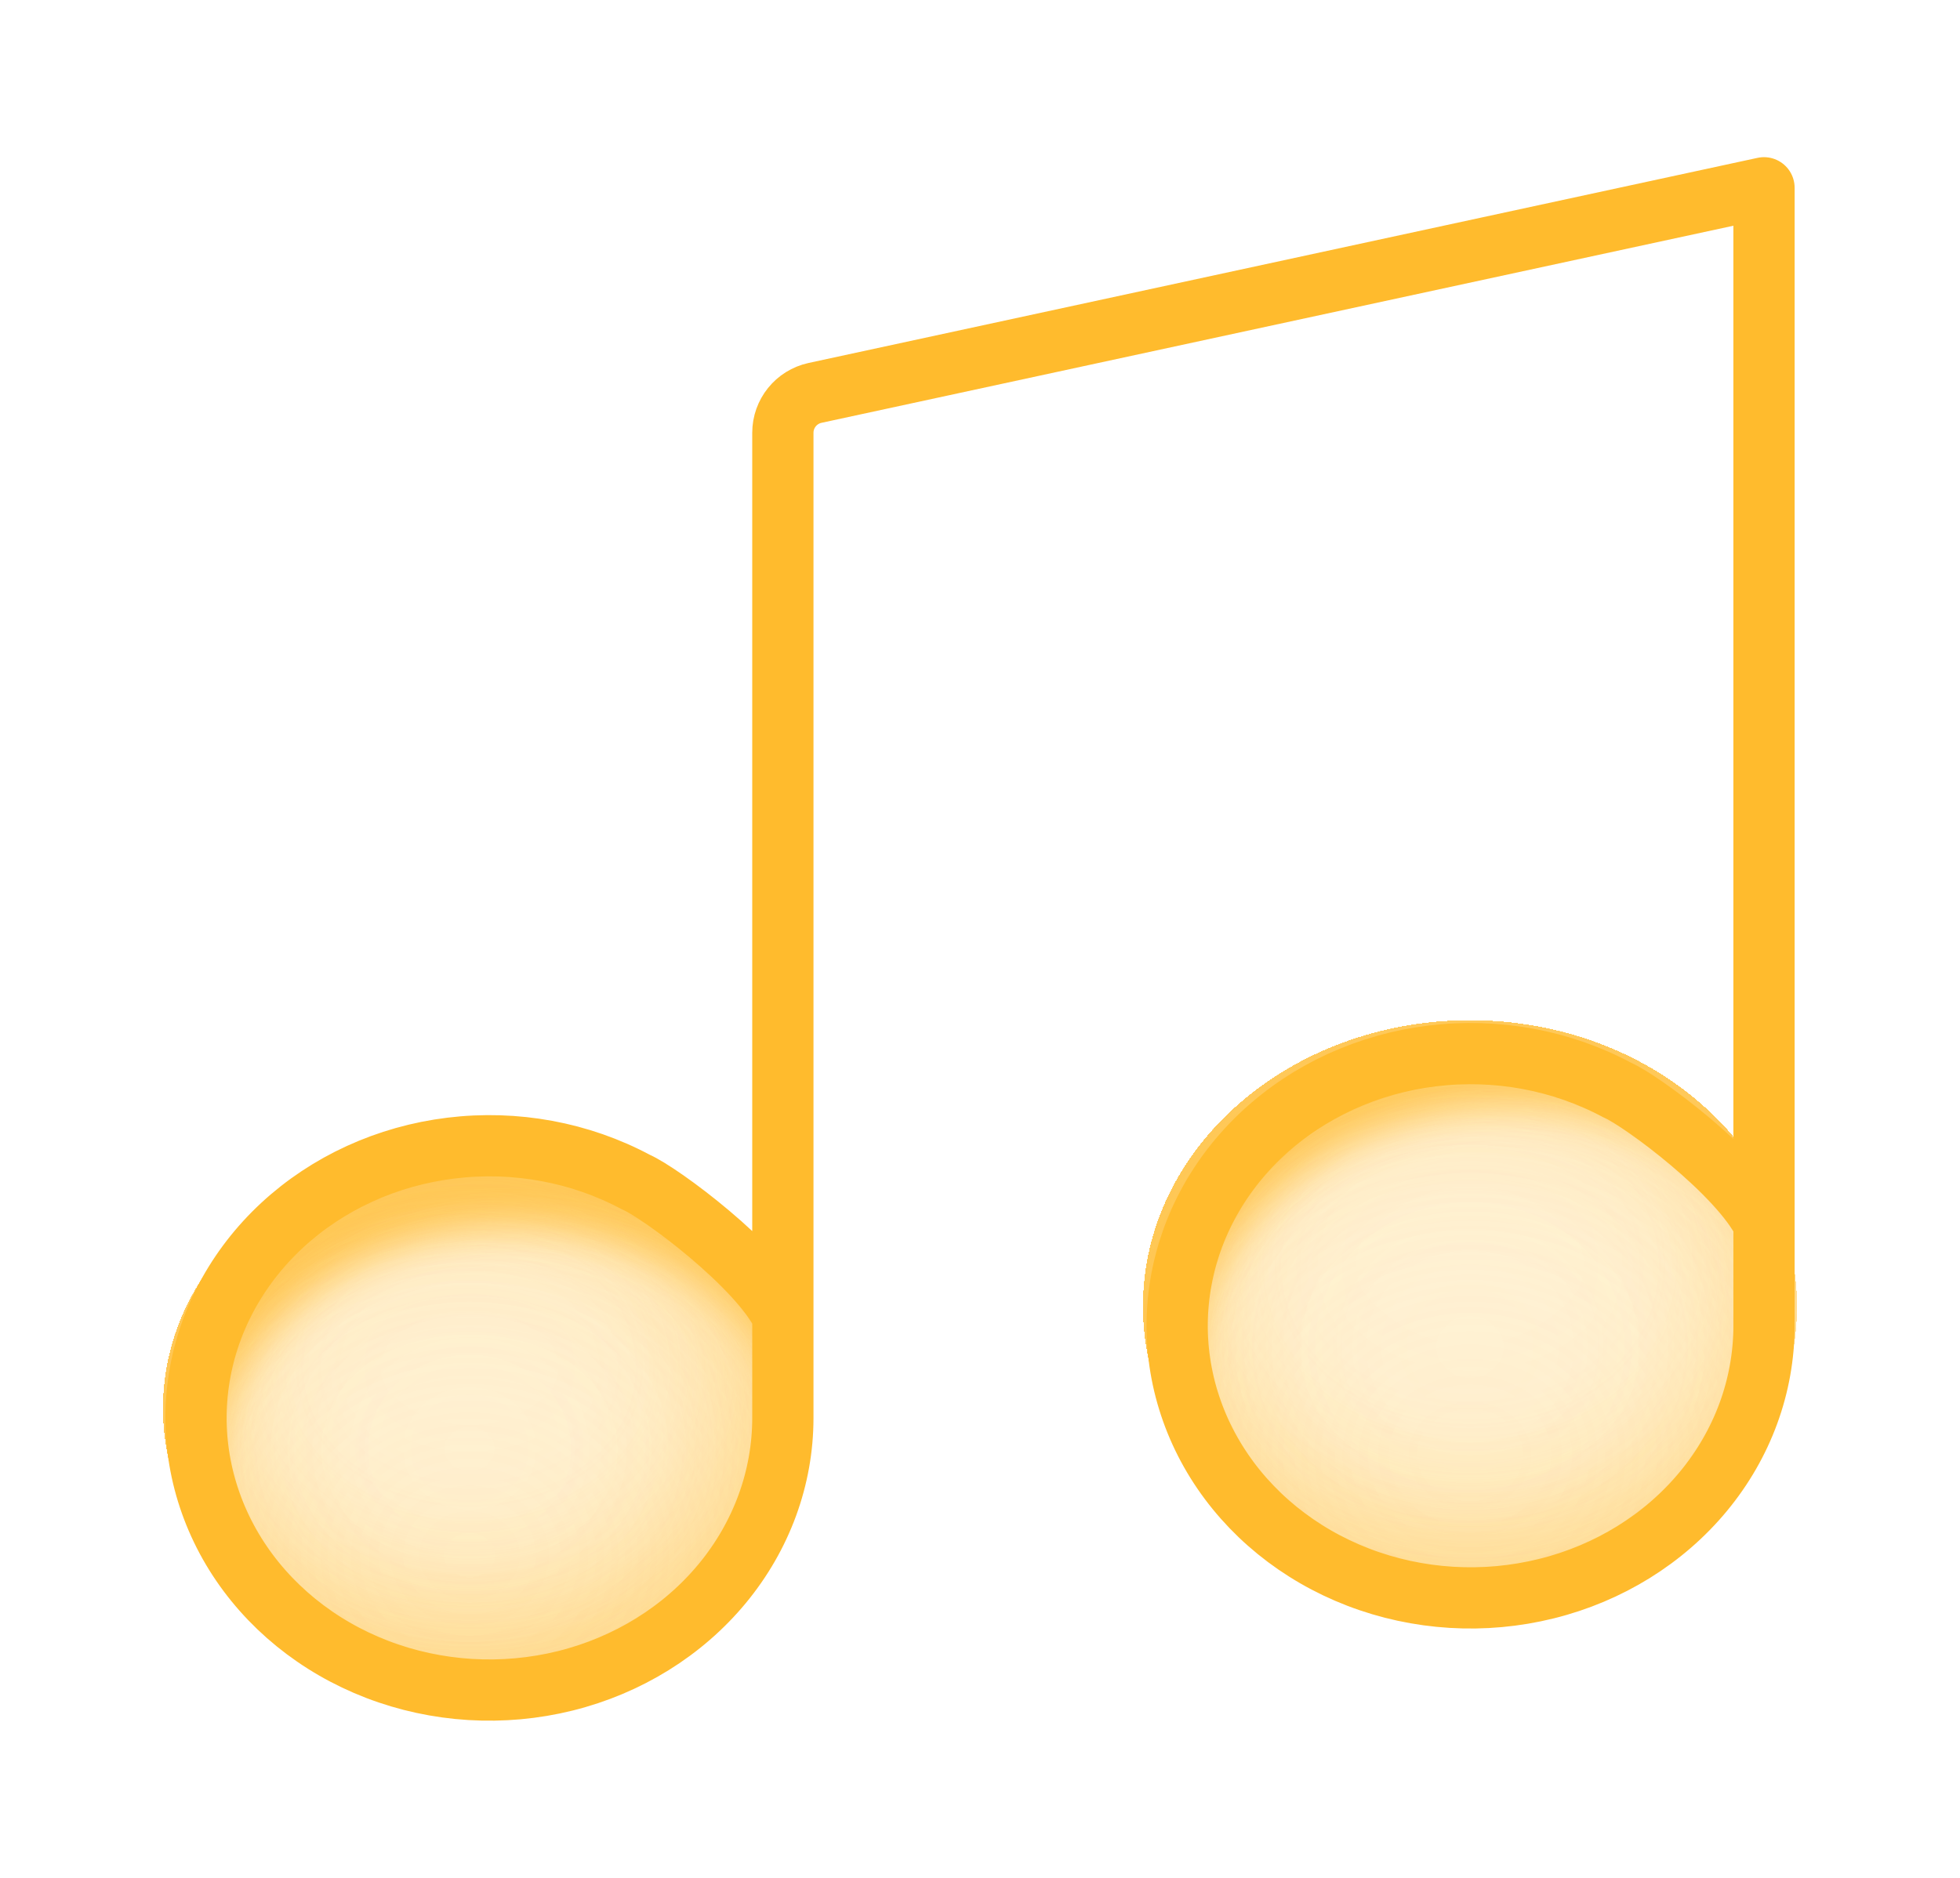
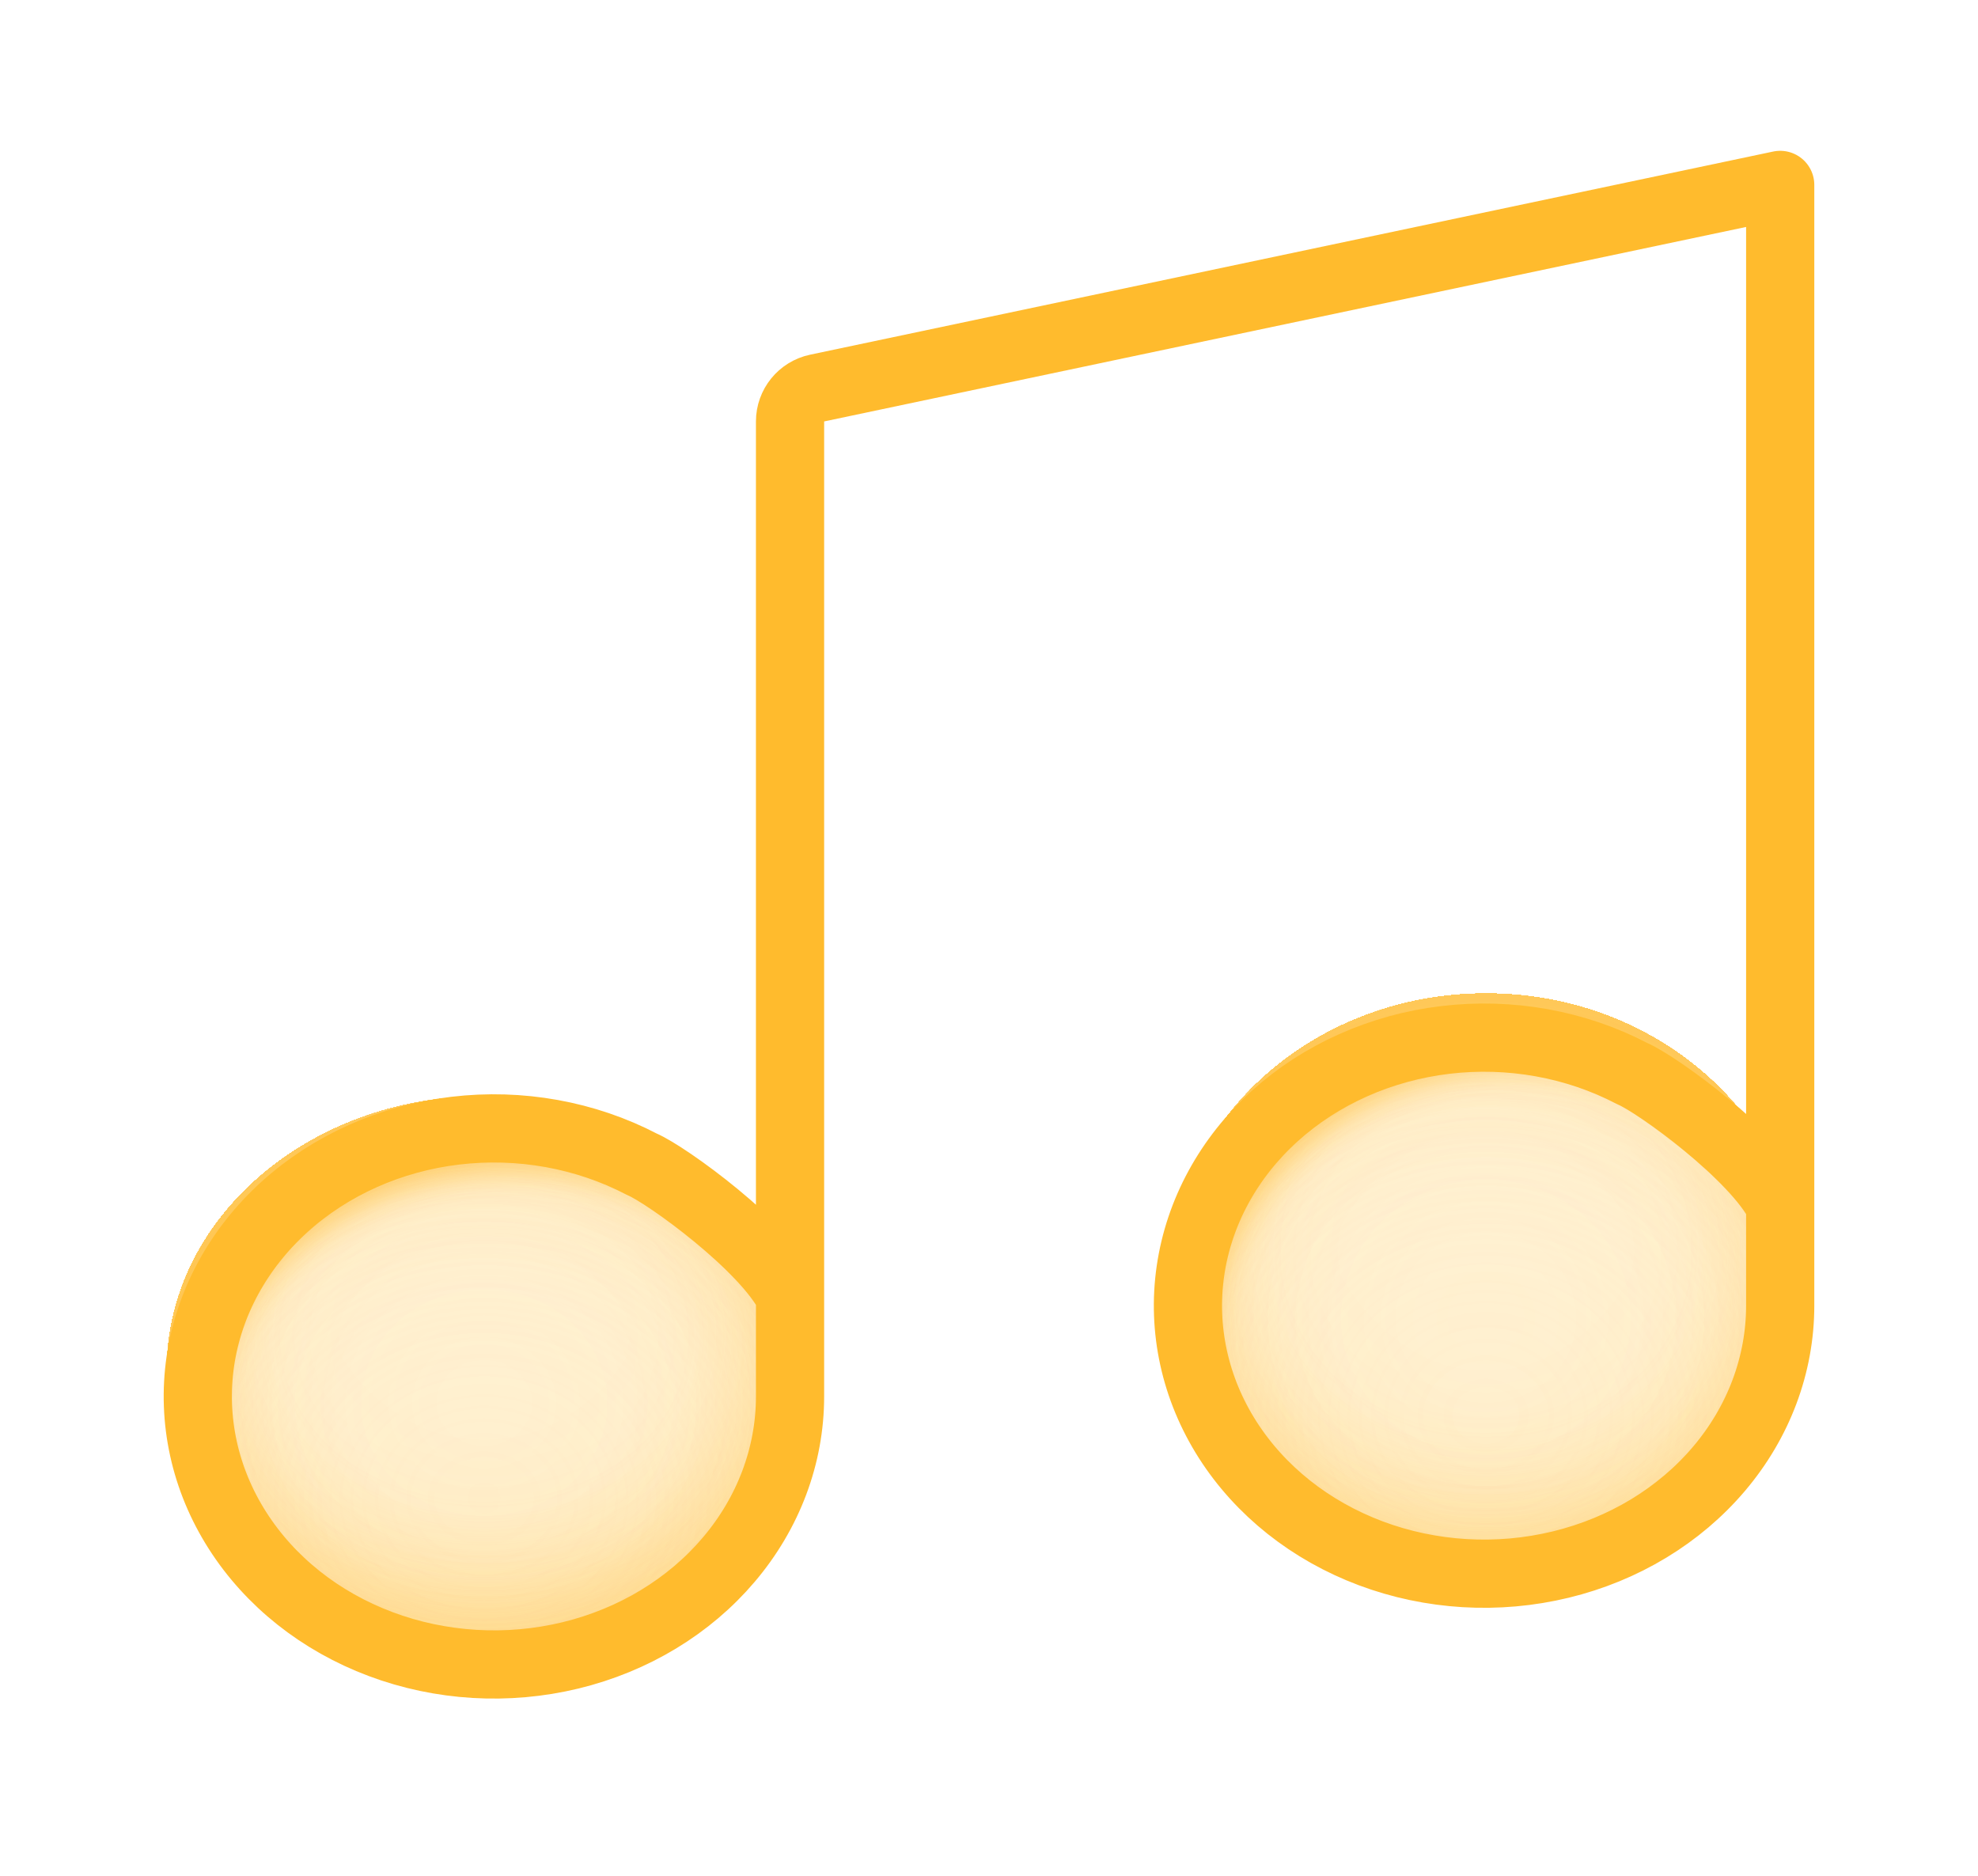
- <svg xmlns="http://www.w3.org/2000/svg" width="48" height="46" viewBox="0 0 48 46" fill="none">
-   <g filter="url(#filter0_biiiii_224_1388)">
-     <ellipse cx="36" cy="32" rx="8" ry="7" fill="#FFBB2D" fill-opacity="0.15" />
+ <svg xmlns="http://www.w3.org/2000/svg" width="58" height="55" viewBox="0 0 58 55" fill="none">
+   <g filter="url(#filter0_biiiii_360_317)">
+     <ellipse cx="43.572" cy="37.671" rx="9.302" ry="8.538" fill="#FFBB2D" fill-opacity="0.15" />
  </g>
-   <g filter="url(#filter1_biiiii_224_1388)">
-     <ellipse cx="11.5" cy="34.5" rx="7.5" ry="6.5" fill="#FFBB2D" fill-opacity="0.15" />
+   <g filter="url(#filter1_biiiii_360_317)">
+     <ellipse cx="14.197" cy="40.18" rx="9.302" ry="8.036" fill="#FFBB2D" fill-opacity="0.15" />
  </g>
-   <path d="M19.172 32.234C18.584 31.008 16.178 29.217 15.579 28.959C14.209 28.225 12.617 27.931 11.048 28.123C9.48 28.314 8.024 28.981 6.905 30.018C5.787 31.056 5.068 32.407 4.862 33.862C4.655 35.317 4.972 36.794 5.762 38.066C6.553 39.337 7.774 40.33 9.235 40.892C10.697 41.454 12.317 41.552 13.845 41.173C15.373 40.793 16.723 39.956 17.686 38.792C18.649 37.628 19.172 36.202 19.172 34.734V10.602C19.172 10.131 19.5 9.724 19.961 9.624L43.2 4.6L43.2 29.976M43.2 29.976L43.2 32.477C43.2 33.944 42.677 35.371 41.714 36.535C40.751 37.699 39.401 38.536 37.873 38.915C36.345 39.295 34.724 39.196 33.263 38.634C31.802 38.072 30.581 37.079 29.79 35.808C29 34.537 28.683 33.059 28.89 31.605C29.096 30.15 29.814 28.799 30.933 27.761C32.052 26.723 33.508 26.057 35.076 25.866C36.645 25.674 38.237 25.968 39.607 26.702C40.206 26.96 42.612 28.75 43.2 29.976Z" stroke="#FFBB2D" stroke-width="1.5" stroke-linecap="round" stroke-linejoin="round" />
+   <path d="M23.166 38C22.456 36.554 19.548 34.444 18.824 34.139C17.169 33.274 15.245 32.928 13.35 33.153C11.455 33.379 9.695 34.164 8.343 35.388C6.992 36.611 6.124 38.204 5.874 39.919C5.625 41.634 6.007 43.376 6.963 44.874C7.918 46.373 9.393 47.544 11.159 48.206C12.925 48.869 14.883 48.985 16.729 48.538C18.575 48.09 20.207 47.104 21.37 45.731C22.534 44.359 23.166 42.677 23.166 40.947V12.358C23.166 11.885 23.497 11.477 23.959 11.379L52.2 5.422L52.2 35.338M52.2 35.338L52.2 38.286C52.199 40.016 51.568 41.698 50.404 43.07C49.241 44.442 47.609 45.429 45.763 45.876C43.916 46.324 41.959 46.207 40.193 45.545C38.427 44.883 36.952 43.712 35.996 42.213C35.041 40.715 34.658 38.973 34.908 37.258C35.158 35.542 36.026 33.95 37.377 32.726C38.729 31.503 40.489 30.718 42.384 30.492C44.279 30.266 46.203 30.613 47.858 31.478C48.582 31.782 51.489 33.892 52.2 35.338Z" stroke="#FFBB2D" stroke-width="2" stroke-linecap="round" stroke-linejoin="round" />
  <defs>
-     <filter id="filter0_biiiii_224_1388" x="24" y="21" width="24" height="22" filterUnits="userSpaceOnUse" color-interpolation-filters="sRGB">
+     <filter id="filter0_biiiii_360_317" x="30.27" y="25.133" width="26.604" height="25.078" filterUnits="userSpaceOnUse" color-interpolation-filters="sRGB">
      <feFlood flood-opacity="0" result="BackgroundImageFix" />
      <feGaussianBlur in="BackgroundImageFix" stdDeviation="2" />
-       <feComposite in2="SourceAlpha" operator="in" result="effect1_backgroundBlur_224_1388" />
-       <feBlend mode="normal" in="SourceGraphic" in2="effect1_backgroundBlur_224_1388" result="shape" />
+       <feComposite in2="SourceAlpha" operator="in" result="effect1_backgroundBlur_360_317" />
+       <feBlend mode="normal" in="SourceGraphic" in2="effect1_backgroundBlur_360_317" result="shape" />
      <feColorMatrix in="SourceAlpha" type="matrix" values="0 0 0 0 0 0 0 0 0 0 0 0 0 0 0 0 0 0 127 0" result="hardAlpha" />
      <feOffset dx="1" dy="2" />
      <feGaussianBlur stdDeviation="0.5" />
      <feComposite in2="hardAlpha" operator="arithmetic" k2="-1" k3="1" />
      <feColorMatrix type="matrix" values="0 0 0 0 1 0 0 0 0 0.733 0 0 0 0 0.176 0 0 0 1 0" />
-       <feBlend mode="normal" in2="shape" result="effect2_innerShadow_224_1388" />
+       <feBlend mode="normal" in2="shape" result="effect2_innerShadow_360_317" />
      <feColorMatrix in="SourceAlpha" type="matrix" values="0 0 0 0 0 0 0 0 0 0 0 0 0 0 0 0 0 0 127 0" result="hardAlpha" />
      <feOffset dy="1" />
      <feGaussianBlur stdDeviation="22" />
      <feComposite in2="hardAlpha" operator="arithmetic" k2="-1" k3="1" />
      <feColorMatrix type="matrix" values="0 0 0 0 1 0 0 0 0 0.733 0 0 0 0 0.176 0 0 0 0.3 0" />
-       <feBlend mode="normal" in2="effect2_innerShadow_224_1388" result="effect3_innerShadow_224_1388" />
+       <feBlend mode="normal" in2="effect2_innerShadow_360_317" result="effect3_innerShadow_360_317" />
      <feColorMatrix in="SourceAlpha" type="matrix" values="0 0 0 0 0 0 0 0 0 0 0 0 0 0 0 0 0 0 127 0" result="hardAlpha" />
      <feOffset dy="-1" />
      <feGaussianBlur stdDeviation="2" />
      <feComposite in2="hardAlpha" operator="arithmetic" k2="-1" k3="1" />
      <feColorMatrix type="matrix" values="0 0 0 0 1 0 0 0 0 0.733 0 0 0 0 0.176 0 0 0 0.5 0" />
-       <feBlend mode="normal" in2="effect3_innerShadow_224_1388" result="effect4_innerShadow_224_1388" />
+       <feBlend mode="normal" in2="effect3_innerShadow_360_317" result="effect4_innerShadow_360_317" />
      <feColorMatrix in="SourceAlpha" type="matrix" values="0 0 0 0 0 0 0 0 0 0 0 0 0 0 0 0 0 0 127 0" result="hardAlpha" />
      <feOffset dy="1" />
      <feGaussianBlur stdDeviation="2" />
      <feComposite in2="hardAlpha" operator="arithmetic" k2="-1" k3="1" />
      <feColorMatrix type="matrix" values="0 0 0 0 1 0 0 0 0 0.733 0 0 0 0 0.176 0 0 0 0.3 0" />
-       <feBlend mode="normal" in2="effect4_innerShadow_224_1388" result="effect5_innerShadow_224_1388" />
+       <feBlend mode="normal" in2="effect4_innerShadow_360_317" result="effect5_innerShadow_360_317" />
      <feColorMatrix in="SourceAlpha" type="matrix" values="0 0 0 0 0 0 0 0 0 0 0 0 0 0 0 0 0 0 127 0" result="hardAlpha" />
      <feOffset dy="4" />
      <feGaussianBlur stdDeviation="5" />
      <feComposite in2="hardAlpha" operator="arithmetic" k2="-1" k3="1" />
      <feColorMatrix type="matrix" values="0 0 0 0 1 0 0 0 0 0.988 0 0 0 0 0.988 0 0 0 0.25 0" />
-       <feBlend mode="normal" in2="effect5_innerShadow_224_1388" result="effect6_innerShadow_224_1388" />
+       <feBlend mode="normal" in2="effect5_innerShadow_360_317" result="effect6_innerShadow_360_317" />
    </filter>
-     <filter id="filter1_biiiii_224_1388" x="0" y="24" width="23" height="21" filterUnits="userSpaceOnUse" color-interpolation-filters="sRGB">
+     <filter id="filter1_biiiii_360_317" x="0.896" y="28.145" width="26.604" height="24.07" filterUnits="userSpaceOnUse" color-interpolation-filters="sRGB">
      <feFlood flood-opacity="0" result="BackgroundImageFix" />
      <feGaussianBlur in="BackgroundImageFix" stdDeviation="2" />
-       <feComposite in2="SourceAlpha" operator="in" result="effect1_backgroundBlur_224_1388" />
-       <feBlend mode="normal" in="SourceGraphic" in2="effect1_backgroundBlur_224_1388" result="shape" />
+       <feComposite in2="SourceAlpha" operator="in" result="effect1_backgroundBlur_360_317" />
+       <feBlend mode="normal" in="SourceGraphic" in2="effect1_backgroundBlur_360_317" result="shape" />
      <feColorMatrix in="SourceAlpha" type="matrix" values="0 0 0 0 0 0 0 0 0 0 0 0 0 0 0 0 0 0 127 0" result="hardAlpha" />
      <feOffset dx="1" dy="2" />
      <feGaussianBlur stdDeviation="0.5" />
      <feComposite in2="hardAlpha" operator="arithmetic" k2="-1" k3="1" />
      <feColorMatrix type="matrix" values="0 0 0 0 1 0 0 0 0 0.733 0 0 0 0 0.176 0 0 0 1 0" />
-       <feBlend mode="normal" in2="shape" result="effect2_innerShadow_224_1388" />
+       <feBlend mode="normal" in2="shape" result="effect2_innerShadow_360_317" />
      <feColorMatrix in="SourceAlpha" type="matrix" values="0 0 0 0 0 0 0 0 0 0 0 0 0 0 0 0 0 0 127 0" result="hardAlpha" />
      <feOffset dy="1" />
      <feGaussianBlur stdDeviation="22" />
      <feComposite in2="hardAlpha" operator="arithmetic" k2="-1" k3="1" />
      <feColorMatrix type="matrix" values="0 0 0 0 1 0 0 0 0 0.733 0 0 0 0 0.176 0 0 0 0.3 0" />
-       <feBlend mode="normal" in2="effect2_innerShadow_224_1388" result="effect3_innerShadow_224_1388" />
+       <feBlend mode="normal" in2="effect2_innerShadow_360_317" result="effect3_innerShadow_360_317" />
      <feColorMatrix in="SourceAlpha" type="matrix" values="0 0 0 0 0 0 0 0 0 0 0 0 0 0 0 0 0 0 127 0" result="hardAlpha" />
      <feOffset dy="-1" />
      <feGaussianBlur stdDeviation="2" />
      <feComposite in2="hardAlpha" operator="arithmetic" k2="-1" k3="1" />
      <feColorMatrix type="matrix" values="0 0 0 0 1 0 0 0 0 0.733 0 0 0 0 0.176 0 0 0 0.5 0" />
-       <feBlend mode="normal" in2="effect3_innerShadow_224_1388" result="effect4_innerShadow_224_1388" />
+       <feBlend mode="normal" in2="effect3_innerShadow_360_317" result="effect4_innerShadow_360_317" />
      <feColorMatrix in="SourceAlpha" type="matrix" values="0 0 0 0 0 0 0 0 0 0 0 0 0 0 0 0 0 0 127 0" result="hardAlpha" />
      <feOffset dy="1" />
      <feGaussianBlur stdDeviation="2" />
      <feComposite in2="hardAlpha" operator="arithmetic" k2="-1" k3="1" />
      <feColorMatrix type="matrix" values="0 0 0 0 1 0 0 0 0 0.733 0 0 0 0 0.176 0 0 0 0.3 0" />
-       <feBlend mode="normal" in2="effect4_innerShadow_224_1388" result="effect5_innerShadow_224_1388" />
+       <feBlend mode="normal" in2="effect4_innerShadow_360_317" result="effect5_innerShadow_360_317" />
      <feColorMatrix in="SourceAlpha" type="matrix" values="0 0 0 0 0 0 0 0 0 0 0 0 0 0 0 0 0 0 127 0" result="hardAlpha" />
      <feOffset dy="4" />
      <feGaussianBlur stdDeviation="5" />
      <feComposite in2="hardAlpha" operator="arithmetic" k2="-1" k3="1" />
      <feColorMatrix type="matrix" values="0 0 0 0 1 0 0 0 0 0.988 0 0 0 0 0.988 0 0 0 0.25 0" />
-       <feBlend mode="normal" in2="effect5_innerShadow_224_1388" result="effect6_innerShadow_224_1388" />
+       <feBlend mode="normal" in2="effect5_innerShadow_360_317" result="effect6_innerShadow_360_317" />
    </filter>
  </defs>
</svg>
